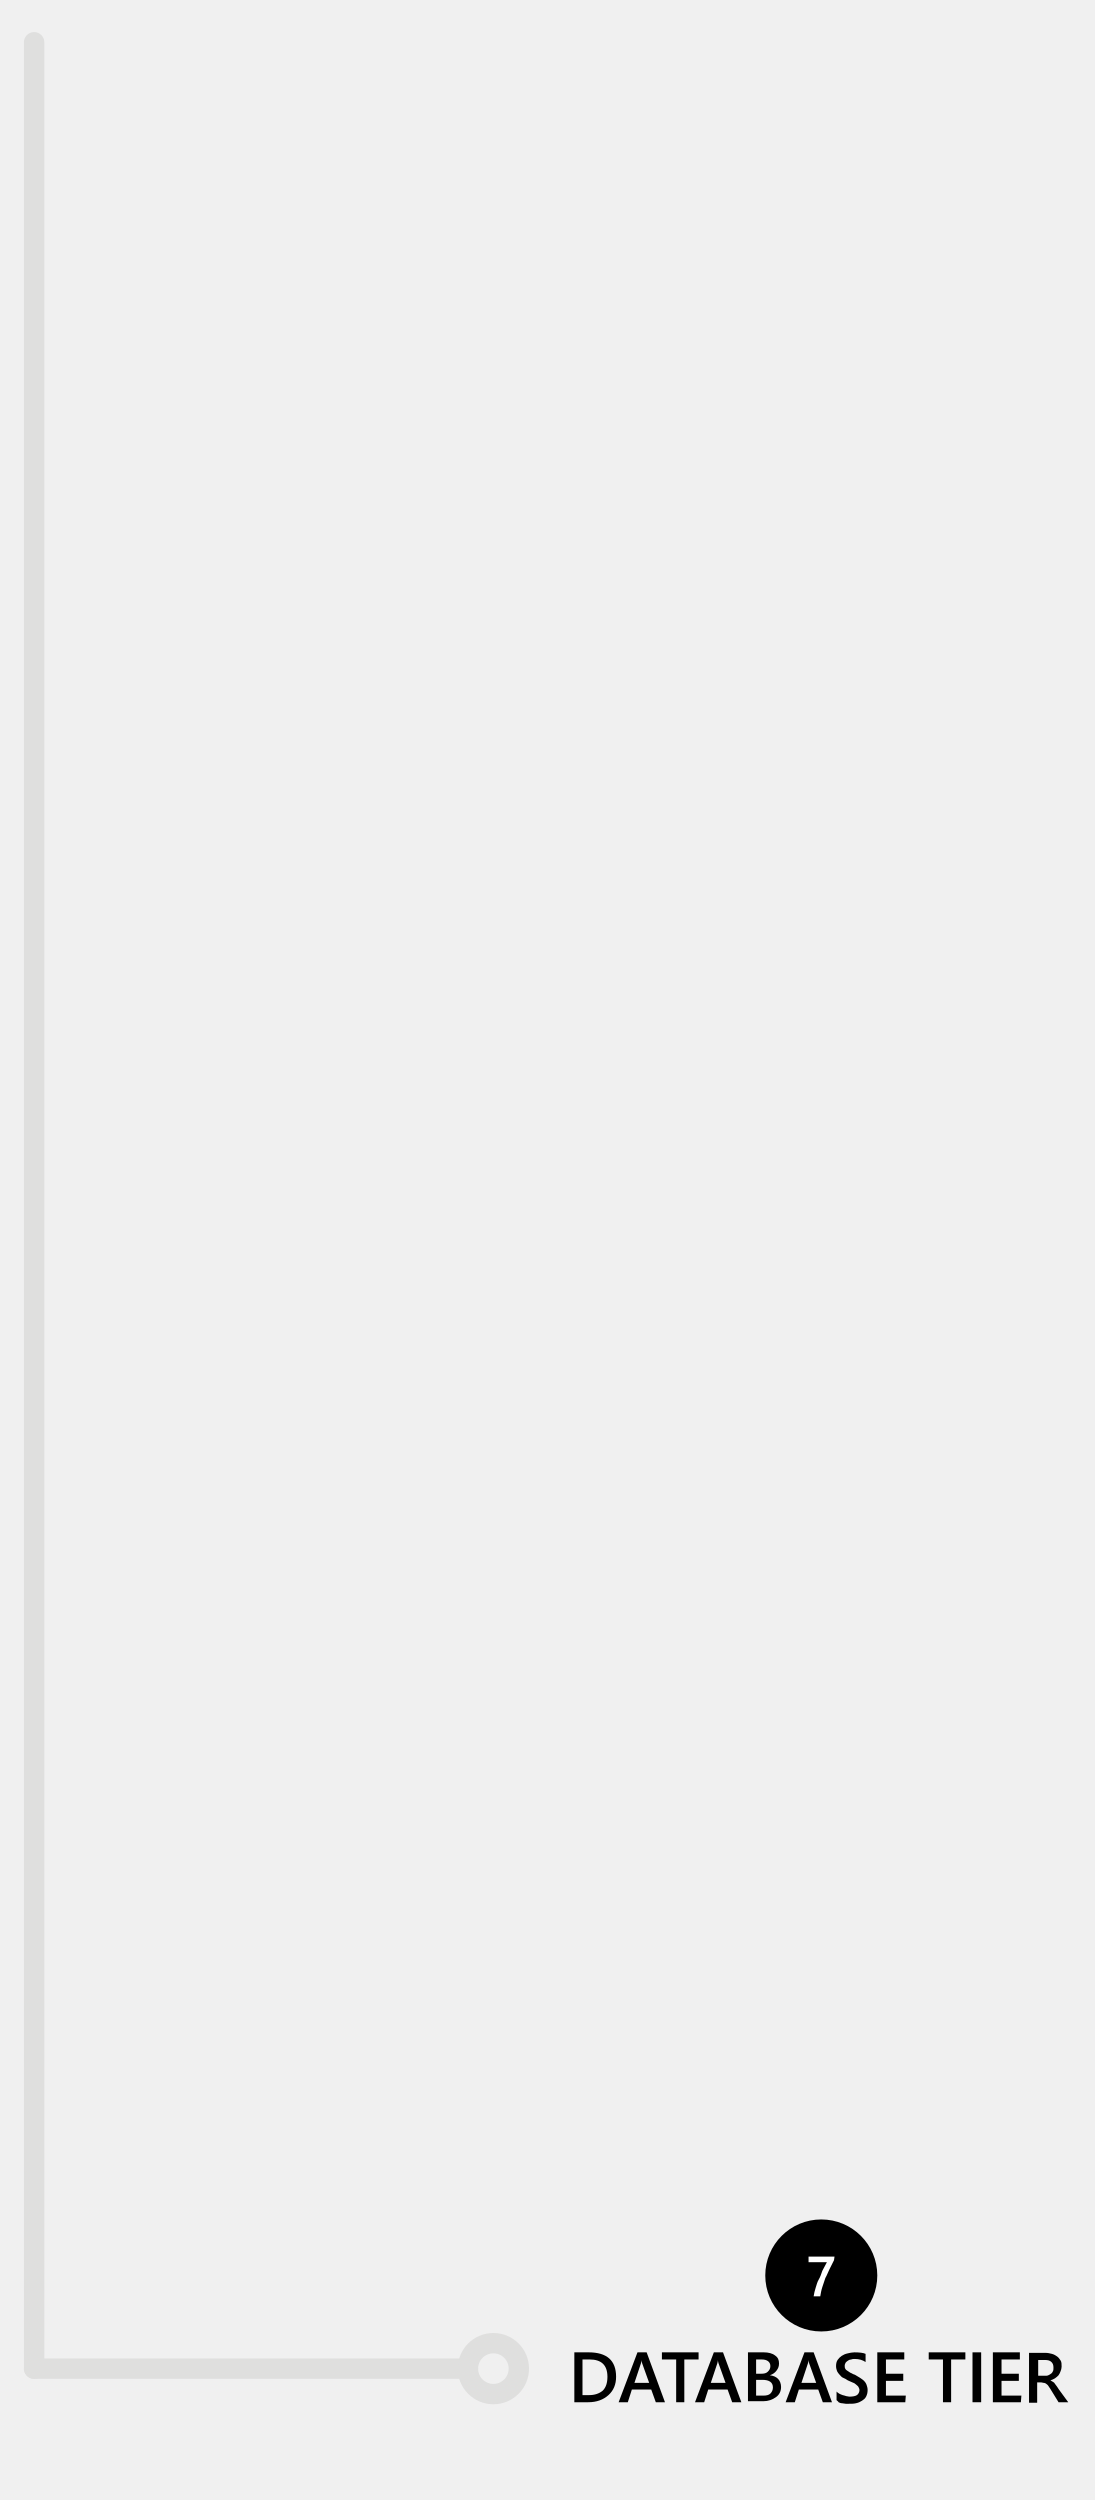
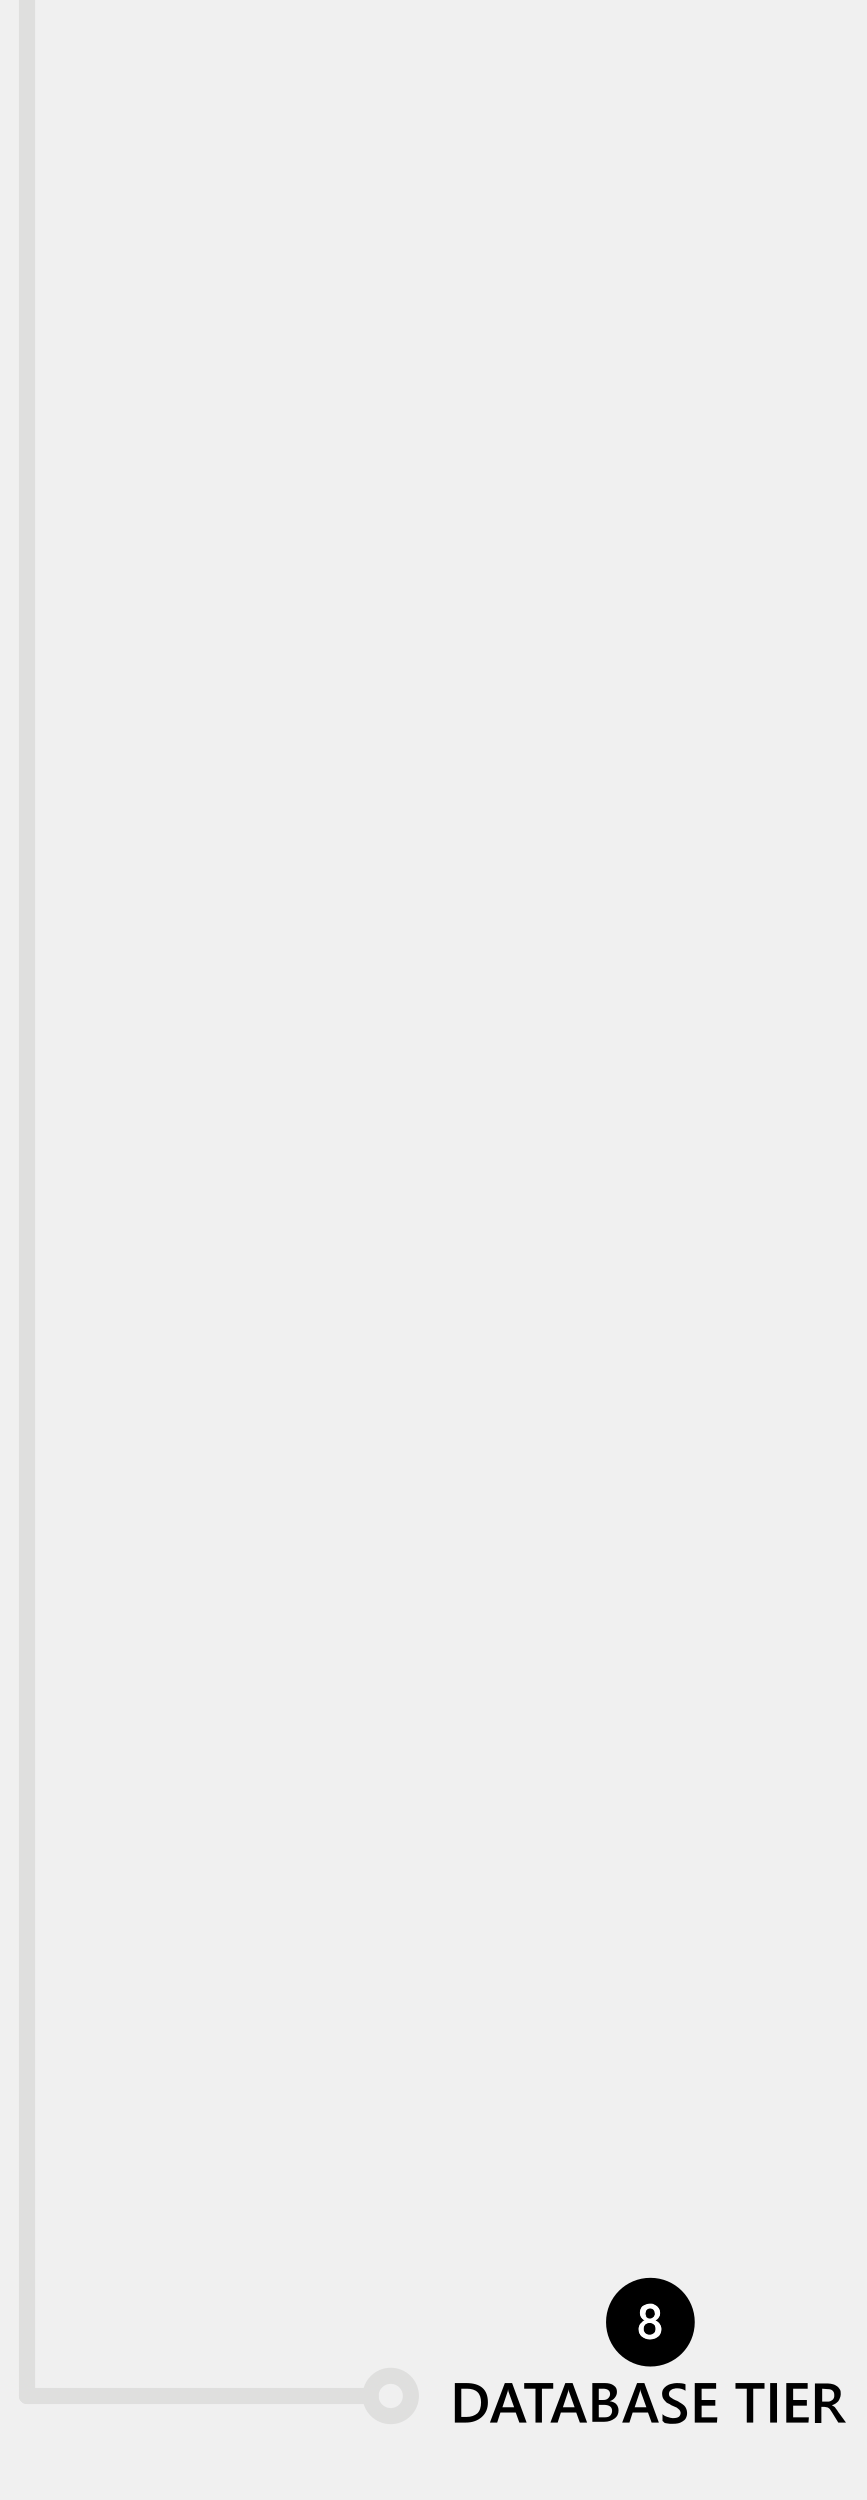
- <svg xmlns="http://www.w3.org/2000/svg" version="1.1" id="Layer_1" x="0px" y="0px" width="215px" height="491px" viewBox="0 0 215 491" style="enable-background:new 0 0 215 491;" xml:space="preserve">
-   <circle cx="161.3" cy="446.9" r="11" />
+ <svg xmlns="http://www.w3.org/2000/svg" version="1.1" id="Layer_1" x="0px" y="0px" width="215px" height="620px" viewBox="0 0 215 620" style="enable-background:new 0 0 215 620;" xml:space="preserve">
  <g>
-     <path d="M112.8,471.8V462h2.8c3.6,0,5.4,1.6,5.4,4.8c0,1.5-0.5,2.7-1.5,3.6s-2.3,1.4-4,1.4H112.8z M114.4,463.4v7h1.3   c1.1,0,2-0.3,2.7-0.9c0.6-0.6,0.9-1.5,0.9-2.7c0-2.3-1.2-3.4-3.5-3.4H114.4z" />
-     <path d="M130.6,471.8h-1.8l-0.9-2.5h-3.8l-0.8,2.5h-1.8l3.7-9.8h1.8L130.6,471.8z M127.5,468l-1.4-3.9c0-0.1-0.1-0.3-0.1-0.6l0,0   c0,0.3-0.1,0.5-0.1,0.6l-1.3,3.9H127.5z" />
-     <path d="M137.2,463.4h-2.8v8.4h-1.6v-8.4H130V462h7.2V463.4z" />
-     <path d="M145.6,471.8h-1.8l-0.9-2.5h-3.8l-0.8,2.5h-1.8l3.7-9.8h1.8L145.6,471.8z M142.5,468l-1.4-3.9c0-0.1-0.1-0.3-0.1-0.6l0,0   c0,0.3-0.1,0.5-0.1,0.6l-1.3,3.9H142.5z" />
-     <path d="M146.9,471.8V462h3.1c0.9,0,1.7,0.2,2.2,0.6c0.6,0.4,0.8,0.9,0.8,1.6c0,0.6-0.2,1-0.5,1.4s-0.7,0.7-1.3,0.9l0,0   c0.7,0.1,1.2,0.3,1.6,0.7c0.4,0.4,0.6,1,0.6,1.6c0,0.8-0.3,1.5-1,2s-1.5,0.8-2.5,0.8h-3L146.9,471.8L146.9,471.8z M148.5,463.4v2.8   h1c0.6,0,1-0.1,1.3-0.4s0.5-0.6,0.5-1.1c0-0.8-0.6-1.3-1.7-1.3H148.5z M148.5,467.4v3.1h1.4c0.6,0,1.1-0.1,1.4-0.4s0.5-0.7,0.5-1.2   c0-1-0.7-1.5-2.1-1.5H148.5z" />
-     <path d="M163.4,471.8h-1.8l-0.9-2.5h-3.8l-0.8,2.5h-1.8l3.7-9.8h1.8L163.4,471.8z M160.3,468l-1.4-3.9c0-0.1-0.1-0.3-0.1-0.6l0,0   c0,0.3-0.1,0.5-0.1,0.6l-1.3,3.9H160.3z" />
-     <path d="M164.3,471.4v-1.7c0.1,0.1,0.3,0.3,0.5,0.4s0.4,0.2,0.7,0.3s0.5,0.1,0.7,0.2c0.2,0,0.4,0.1,0.6,0.1c0.7,0,1.2-0.1,1.5-0.3   c0.3-0.2,0.5-0.6,0.5-1c0-0.2-0.1-0.4-0.2-0.6s-0.3-0.3-0.5-0.5s-0.4-0.3-0.7-0.4s-0.6-0.3-0.9-0.4c-0.3-0.2-0.6-0.4-0.9-0.5   s-0.5-0.4-0.7-0.6s-0.4-0.5-0.5-0.7c-0.1-0.3-0.2-0.6-0.2-1c0-0.5,0.1-0.9,0.3-1.2c0.2-0.3,0.5-0.6,0.8-0.8   c0.3-0.2,0.7-0.4,1.2-0.5c0.4-0.1,0.9-0.2,1.3-0.2c1,0,1.8,0.1,2.2,0.3v1.6c-0.6-0.4-1.3-0.6-2.1-0.6c-0.2,0-0.5,0-0.7,0.1   c-0.2,0-0.5,0.1-0.6,0.2c-0.2,0.1-0.3,0.2-0.5,0.4c-0.1,0.2-0.2,0.4-0.2,0.6s0,0.4,0.1,0.6s0.2,0.3,0.4,0.4s0.4,0.3,0.6,0.4   c0.3,0.1,0.5,0.3,0.9,0.4c0.3,0.2,0.7,0.4,1,0.6s0.6,0.4,0.8,0.6s0.4,0.5,0.5,0.8s0.2,0.6,0.2,1c0,0.5-0.1,0.9-0.3,1.3   s-0.5,0.6-0.8,0.8c-0.3,0.2-0.7,0.4-1.2,0.5c-0.4,0.1-0.9,0.1-1.4,0.1c-0.2,0-0.4,0-0.6,0s-0.5-0.1-0.7-0.1c-0.3,0-0.5-0.1-0.7-0.2   C164.6,471.6,164.4,471.5,164.3,471.4z" />
-     <path d="M177.8,471.8h-5.5V462h5.3v1.4H174v2.8h3.4v1.4H174v2.9h3.9L177.8,471.8L177.8,471.8z" />
-     <path d="M189.6,463.4h-2.8v8.4h-1.6v-8.4h-2.8V462h7.2L189.6,463.4L189.6,463.4z" />
-     <path d="M192.7,471.8H191V462h1.7V471.8z" />
-     <path d="M200.5,471.8H195V462h5.3v1.4h-3.6v2.8h3.4v1.4h-3.4v2.9h3.9L200.5,471.8L200.5,471.8L200.5,471.8z" />
-     <path d="M209.8,471.8h-1.9l-1.6-2.6c-0.1-0.2-0.3-0.4-0.4-0.6s-0.3-0.3-0.4-0.4s-0.3-0.2-0.5-0.2s-0.3-0.1-0.6-0.1h-0.7v4h-1.6   v-9.8h3.2c0.5,0,0.9,0.1,1.3,0.2s0.7,0.3,1,0.5s0.5,0.5,0.7,0.8s0.2,0.7,0.2,1.2c0,0.3-0.1,0.7-0.2,0.9c-0.1,0.3-0.2,0.5-0.4,0.8   c-0.2,0.2-0.4,0.4-0.7,0.6s-0.6,0.3-0.9,0.4l0,0c0.2,0.1,0.3,0.2,0.5,0.3s0.3,0.2,0.4,0.4c0.1,0.1,0.2,0.3,0.3,0.4s0.2,0.3,0.4,0.6   L209.8,471.8z M203.9,463.4v3.2h1.3c0.3,0,0.5,0,0.7-0.1s0.4-0.2,0.5-0.3c0.2-0.1,0.3-0.3,0.4-0.5s0.1-0.4,0.1-0.7   c0-0.5-0.1-0.8-0.4-1.1s-0.7-0.4-1.3-0.4h-1.3L203.9,463.4L203.9,463.4z" />
+     <path d="M112.8,600.8V591h2.8c3.6,0,5.4,1.6,5.4,4.8c0,1.5-0.5,2.7-1.5,3.6c-1,0.9-2.3,1.4-4,1.4H112.8z M114.4,592.4v7h1.3   c1.1,0,2-0.3,2.7-0.9c0.6-0.6,0.9-1.5,0.9-2.7c0-2.3-1.2-3.4-3.5-3.4L114.4,592.4L114.4,592.4z" />
+     <path d="M130.6,600.8h-1.8l-0.9-2.5h-3.8l-0.8,2.5h-1.8l3.7-9.8h1.8L130.6,600.8z M127.5,597l-1.4-3.9c0-0.1-0.1-0.3-0.1-0.6l0,0   c0,0.3-0.1,0.5-0.1,0.6l-1.3,3.9H127.5z" />
+     <path d="M137.2,592.4h-2.8v8.4h-1.6v-8.4H130V591h7.2V592.4z" />
+     <path d="M145.6,600.8h-1.8l-0.9-2.5h-3.8l-0.8,2.5h-1.8l3.7-9.8h1.8L145.6,600.8z M142.5,597l-1.4-3.9c0-0.1-0.1-0.3-0.1-0.6l0,0   c0,0.3-0.1,0.5-0.1,0.6l-1.3,3.9H142.5z" />
+     <path d="M146.9,600.8V591h3.1c0.9,0,1.7,0.2,2.2,0.6c0.6,0.4,0.8,0.9,0.8,1.6c0,0.6-0.2,1-0.5,1.4s-0.7,0.7-1.3,0.9l0,0   c0.7,0.1,1.2,0.3,1.6,0.7c0.4,0.4,0.6,1,0.6,1.6c0,0.8-0.3,1.5-1,2s-1.5,0.8-2.5,0.8h-3L146.9,600.8L146.9,600.8z M148.5,592.4v2.8   h1c0.6,0,1-0.1,1.3-0.4s0.5-0.6,0.5-1.1c0-0.8-0.6-1.3-1.7-1.3H148.5z M148.5,596.4v3.1h1.4c0.6,0,1.1-0.1,1.4-0.4   c0.3-0.3,0.5-0.7,0.5-1.2c0-1-0.7-1.5-2.1-1.5L148.5,596.4L148.5,596.4z" />
+     <path d="M163.4,600.8h-1.8l-0.9-2.5h-3.8l-0.8,2.5h-1.8l3.7-9.8h1.8L163.4,600.8z M160.3,597l-1.4-3.9c0-0.1-0.1-0.3-0.1-0.6l0,0   c0,0.3-0.1,0.5-0.1,0.6l-1.3,3.9H160.3z" />
+     <path d="M164.3,600.4v-1.7c0.1,0.1,0.3,0.3,0.5,0.4s0.4,0.2,0.7,0.3s0.5,0.1,0.7,0.2c0.2,0,0.4,0.1,0.6,0.1c0.7,0,1.2-0.1,1.5-0.3   s0.5-0.6,0.5-1c0-0.2-0.1-0.4-0.2-0.6s-0.3-0.3-0.5-0.5s-0.4-0.3-0.7-0.4c-0.3-0.1-0.6-0.3-0.9-0.4c-0.3-0.2-0.6-0.4-0.9-0.5   s-0.5-0.4-0.7-0.6c-0.2-0.2-0.4-0.5-0.5-0.7c-0.1-0.3-0.2-0.6-0.2-1c0-0.5,0.1-0.9,0.3-1.2s0.5-0.6,0.8-0.8s0.7-0.4,1.2-0.5   c0.4-0.1,0.9-0.2,1.3-0.2c1,0,1.8,0.1,2.2,0.3v1.6c-0.6-0.4-1.3-0.6-2.1-0.6c-0.2,0-0.5,0-0.7,0.1c-0.2,0-0.5,0.1-0.6,0.2   c-0.2,0.1-0.3,0.2-0.5,0.4c-0.1,0.2-0.2,0.4-0.2,0.6s0,0.4,0.1,0.6c0.1,0.2,0.2,0.3,0.4,0.4s0.4,0.3,0.6,0.4   c0.3,0.1,0.5,0.3,0.9,0.4c0.3,0.2,0.7,0.4,1,0.6c0.3,0.2,0.6,0.4,0.8,0.6s0.4,0.5,0.5,0.8s0.2,0.6,0.2,1c0,0.5-0.1,0.9-0.3,1.3   s-0.5,0.6-0.8,0.8s-0.7,0.4-1.2,0.5c-0.4,0.1-0.9,0.1-1.4,0.1c-0.2,0-0.4,0-0.6,0s-0.5-0.1-0.7-0.1c-0.3,0-0.5-0.1-0.7-0.2   C164.6,600.6,164.4,600.5,164.3,600.4z" />
+     <path d="M177.8,600.8h-5.5V591h5.3v1.4H174v2.8h3.4v1.4H174v2.9h3.9L177.8,600.8L177.8,600.8z" />
+     <path d="M189.6,592.4h-2.8v8.4h-1.6v-8.4h-2.8V591h7.2L189.6,592.4L189.6,592.4z" />
+     <path d="M192.7,600.8H191V591h1.7V600.8z" />
+     <path d="M200.5,600.8H195V591h5.3v1.4h-3.6v2.8h3.4v1.4h-3.4v2.9h3.9L200.5,600.8L200.5,600.8L200.5,600.8z" />
+     <path d="M209.8,600.8h-1.9l-1.6-2.6c-0.1-0.2-0.3-0.4-0.4-0.6s-0.3-0.3-0.4-0.4c-0.1-0.1-0.3-0.2-0.5-0.2s-0.3-0.1-0.6-0.1h-0.7v4   h-1.6v-9.8h3.2c0.5,0,0.9,0.1,1.3,0.2s0.7,0.3,1,0.5s0.5,0.5,0.7,0.8s0.2,0.7,0.2,1.2c0,0.3-0.1,0.7-0.2,0.9   c-0.1,0.3-0.2,0.5-0.4,0.8c-0.2,0.2-0.4,0.4-0.7,0.6s-0.6,0.3-0.9,0.4l0,0c0.2,0.1,0.3,0.2,0.5,0.3s0.3,0.2,0.4,0.4   c0.1,0.1,0.2,0.3,0.3,0.4c0.1,0.1,0.2,0.3,0.4,0.6L209.8,600.8z M203.9,592.4v3.2h1.3c0.3,0,0.5,0,0.7-0.1s0.4-0.2,0.5-0.3   c0.2-0.1,0.3-0.3,0.4-0.5s0.1-0.4,0.1-0.7c0-0.5-0.1-0.8-0.4-1.1c-0.3-0.3-0.7-0.4-1.3-0.4L203.9,592.4L203.9,592.4L203.9,592.4z" />
  </g>
  <g>
-     <path style="fill:#FFFFFF;" d="M163.8,443.9c-0.3,0.6-0.6,1.2-0.9,1.8s-0.5,1.2-0.8,1.7c-0.2,0.6-0.4,1.2-0.6,1.8s-0.3,1.2-0.4,1.8   h-1.3c0.1-0.6,0.2-1.1,0.4-1.7s0.3-1.1,0.6-1.6s0.5-1.1,0.7-1.7c0.3-0.6,0.6-1.1,0.9-1.7h-3.6v-1.1h5.1L163.8,443.9L163.8,443.9z" />
+     <line style="fill:none;stroke:#DFDFDE;stroke-width:4;stroke-linecap:round;stroke-linejoin:round;stroke-miterlimit:10;" x1="6.7" y1="-12.7" x2="6.7" y2="594.2" />
  </g>
  <g>
-     <line style="fill:none;stroke:#DFDFDE;stroke-width:4;stroke-linecap:round;stroke-linejoin:round;stroke-miterlimit:10;" x1="6.7" y1="8.3" x2="6.7" y2="465.2" />
+     <line style="fill:none;stroke:#DFDFDE;stroke-width:4;stroke-linecap:round;stroke-linejoin:round;stroke-miterlimit:10;" x1="6.7" y1="594.2" x2="91.9" y2="594.2" />
+     <circle style="fill:none;stroke:#DFDFDE;stroke-width:4;stroke-linecap:round;stroke-linejoin:round;stroke-miterlimit:10;" cx="96.9" cy="594.2" r="5" />
  </g>
  <g>
-     <line style="fill:none;stroke:#DFDFDE;stroke-width:4;stroke-linecap:round;stroke-linejoin:round;stroke-miterlimit:10;" x1="6.7" y1="465.2" x2="91.9" y2="465.2" />
-     <circle style="fill:none;stroke:#DFDFDE;stroke-width:4;stroke-linecap:round;stroke-linejoin:round;stroke-miterlimit:10;" cx="96.9" cy="465.2" r="5" />
+     <path d="M162.2,576.4c-0.1-0.1-0.3-0.3-0.5-0.3s-0.4-0.1-0.6-0.1c-0.2,0-0.4,0-0.6,0.1s-0.3,0.2-0.5,0.3s-0.2,0.3-0.3,0.5   s-0.1,0.4-0.1,0.6c0,0.2,0,0.5,0.1,0.6s0.2,0.4,0.3,0.5s0.3,0.2,0.5,0.3s0.4,0.1,0.6,0.1c0.2,0,0.4,0,0.6-0.1s0.3-0.2,0.5-0.3   s0.2-0.3,0.3-0.5s0.1-0.4,0.1-0.6c0-0.2,0-0.4-0.1-0.6S162.4,576.6,162.2,576.4z" />
+     <path d="M160.3,574.6c0.1,0.1,0.2,0.2,0.4,0.3s0.3,0.1,0.5,0.1s0.3,0,0.5-0.1s0.3-0.2,0.4-0.3s0.2-0.2,0.3-0.4s0.1-0.3,0.1-0.5   c0-0.2,0-0.3-0.1-0.5s-0.1-0.3-0.2-0.4s-0.2-0.2-0.4-0.3s-0.3-0.1-0.5-0.1c-0.2,0-0.3,0-0.5,0.1s-0.3,0.2-0.4,0.3s-0.2,0.2-0.2,0.4   s-0.1,0.3-0.1,0.5c0,0.2,0,0.3,0.1,0.5S160.2,574.5,160.3,574.6z" />
+     <path d="M161.3,564.9c-6.1,0-11,4.9-11,11s4.9,11,11,11s11-4.9,11-11S167.4,564.9,161.3,564.9z M163.8,578.7   c-0.1,0.3-0.3,0.6-0.6,0.8s-0.5,0.4-0.9,0.5s-0.7,0.2-1.1,0.2c-0.4,0-0.8-0.1-1.1-0.2s-0.6-0.3-0.9-0.5s-0.4-0.5-0.6-0.8   s-0.2-0.6-0.2-1c0-0.2,0-0.5,0.1-0.7s0.2-0.4,0.3-0.6s0.3-0.4,0.5-0.5s0.4-0.3,0.6-0.4c-0.4-0.2-0.7-0.5-0.9-0.8s-0.3-0.7-0.3-1.1   c0-0.3,0.1-0.6,0.2-0.9s0.3-0.5,0.5-0.7s0.5-0.3,0.8-0.4s0.6-0.2,1-0.2c0.4,0,0.7,0.1,1,0.2s0.6,0.3,0.8,0.5s0.4,0.4,0.5,0.7   s0.2,0.5,0.2,0.8c0,0.4-0.1,0.7-0.3,1.1s-0.5,0.6-0.9,0.8c0.2,0.1,0.5,0.2,0.6,0.4s0.3,0.3,0.5,0.5s0.2,0.4,0.3,0.6   s0.1,0.5,0.1,0.7C164,578,163.9,578.4,163.8,578.7z" />
+     <path style="fill:#FFFFFF;" d="M163.6,576.3c-0.1-0.2-0.3-0.4-0.5-0.5s-0.4-0.3-0.6-0.4c0.4-0.2,0.6-0.5,0.9-0.8s0.3-0.7,0.3-1.1   c0-0.3-0.1-0.6-0.2-0.8s-0.3-0.5-0.5-0.7s-0.5-0.3-0.8-0.5s-0.6-0.2-1-0.2c-0.4,0-0.7,0.1-1,0.2s-0.6,0.3-0.8,0.4s-0.4,0.4-0.5,0.7   s-0.2,0.5-0.2,0.9c0,0.4,0.1,0.7,0.3,1.1s0.5,0.6,0.9,0.8c-0.2,0.1-0.5,0.2-0.6,0.4s-0.3,0.3-0.5,0.5s-0.2,0.4-0.3,0.6   s-0.1,0.5-0.1,0.7c0,0.4,0.1,0.7,0.2,1s0.3,0.6,0.6,0.8s0.5,0.4,0.9,0.5s0.7,0.2,1.1,0.2c0.4,0,0.8-0.1,1.1-0.2s0.6-0.3,0.9-0.5   s0.4-0.5,0.6-0.8s0.2-0.6,0.2-1c0-0.2,0-0.5-0.1-0.7S163.7,576.5,163.6,576.3z M160.1,573.3c0.1-0.2,0.1-0.3,0.2-0.4   s0.2-0.2,0.4-0.3s0.3-0.1,0.5-0.1c0.2,0,0.3,0,0.5,0.1s0.3,0.1,0.4,0.3s0.2,0.2,0.2,0.4s0.1,0.3,0.1,0.5c0,0.2,0,0.3-0.1,0.5   s-0.1,0.3-0.3,0.4s-0.2,0.2-0.4,0.3s-0.3,0.1-0.5,0.1s-0.3,0-0.5-0.1s-0.3-0.1-0.4-0.3s-0.2-0.2-0.3-0.4s-0.1-0.3-0.1-0.5   C160,573.6,160,573.4,160.1,573.3z M162.5,578.2c-0.1,0.2-0.2,0.4-0.3,0.5s-0.3,0.2-0.5,0.3s-0.4,0.1-0.6,0.1c-0.2,0-0.4,0-0.6-0.1   s-0.3-0.2-0.5-0.3s-0.2-0.3-0.3-0.5s-0.1-0.4-0.1-0.6c0-0.2,0-0.4,0.1-0.6s0.2-0.4,0.3-0.5s0.3-0.2,0.5-0.3s0.4-0.1,0.6-0.1   c0.2,0,0.4,0,0.6,0.1s0.3,0.2,0.5,0.3s0.2,0.3,0.3,0.5s0.1,0.4,0.1,0.6C162.6,577.8,162.6,578,162.5,578.2z" />
  </g>
</svg>
